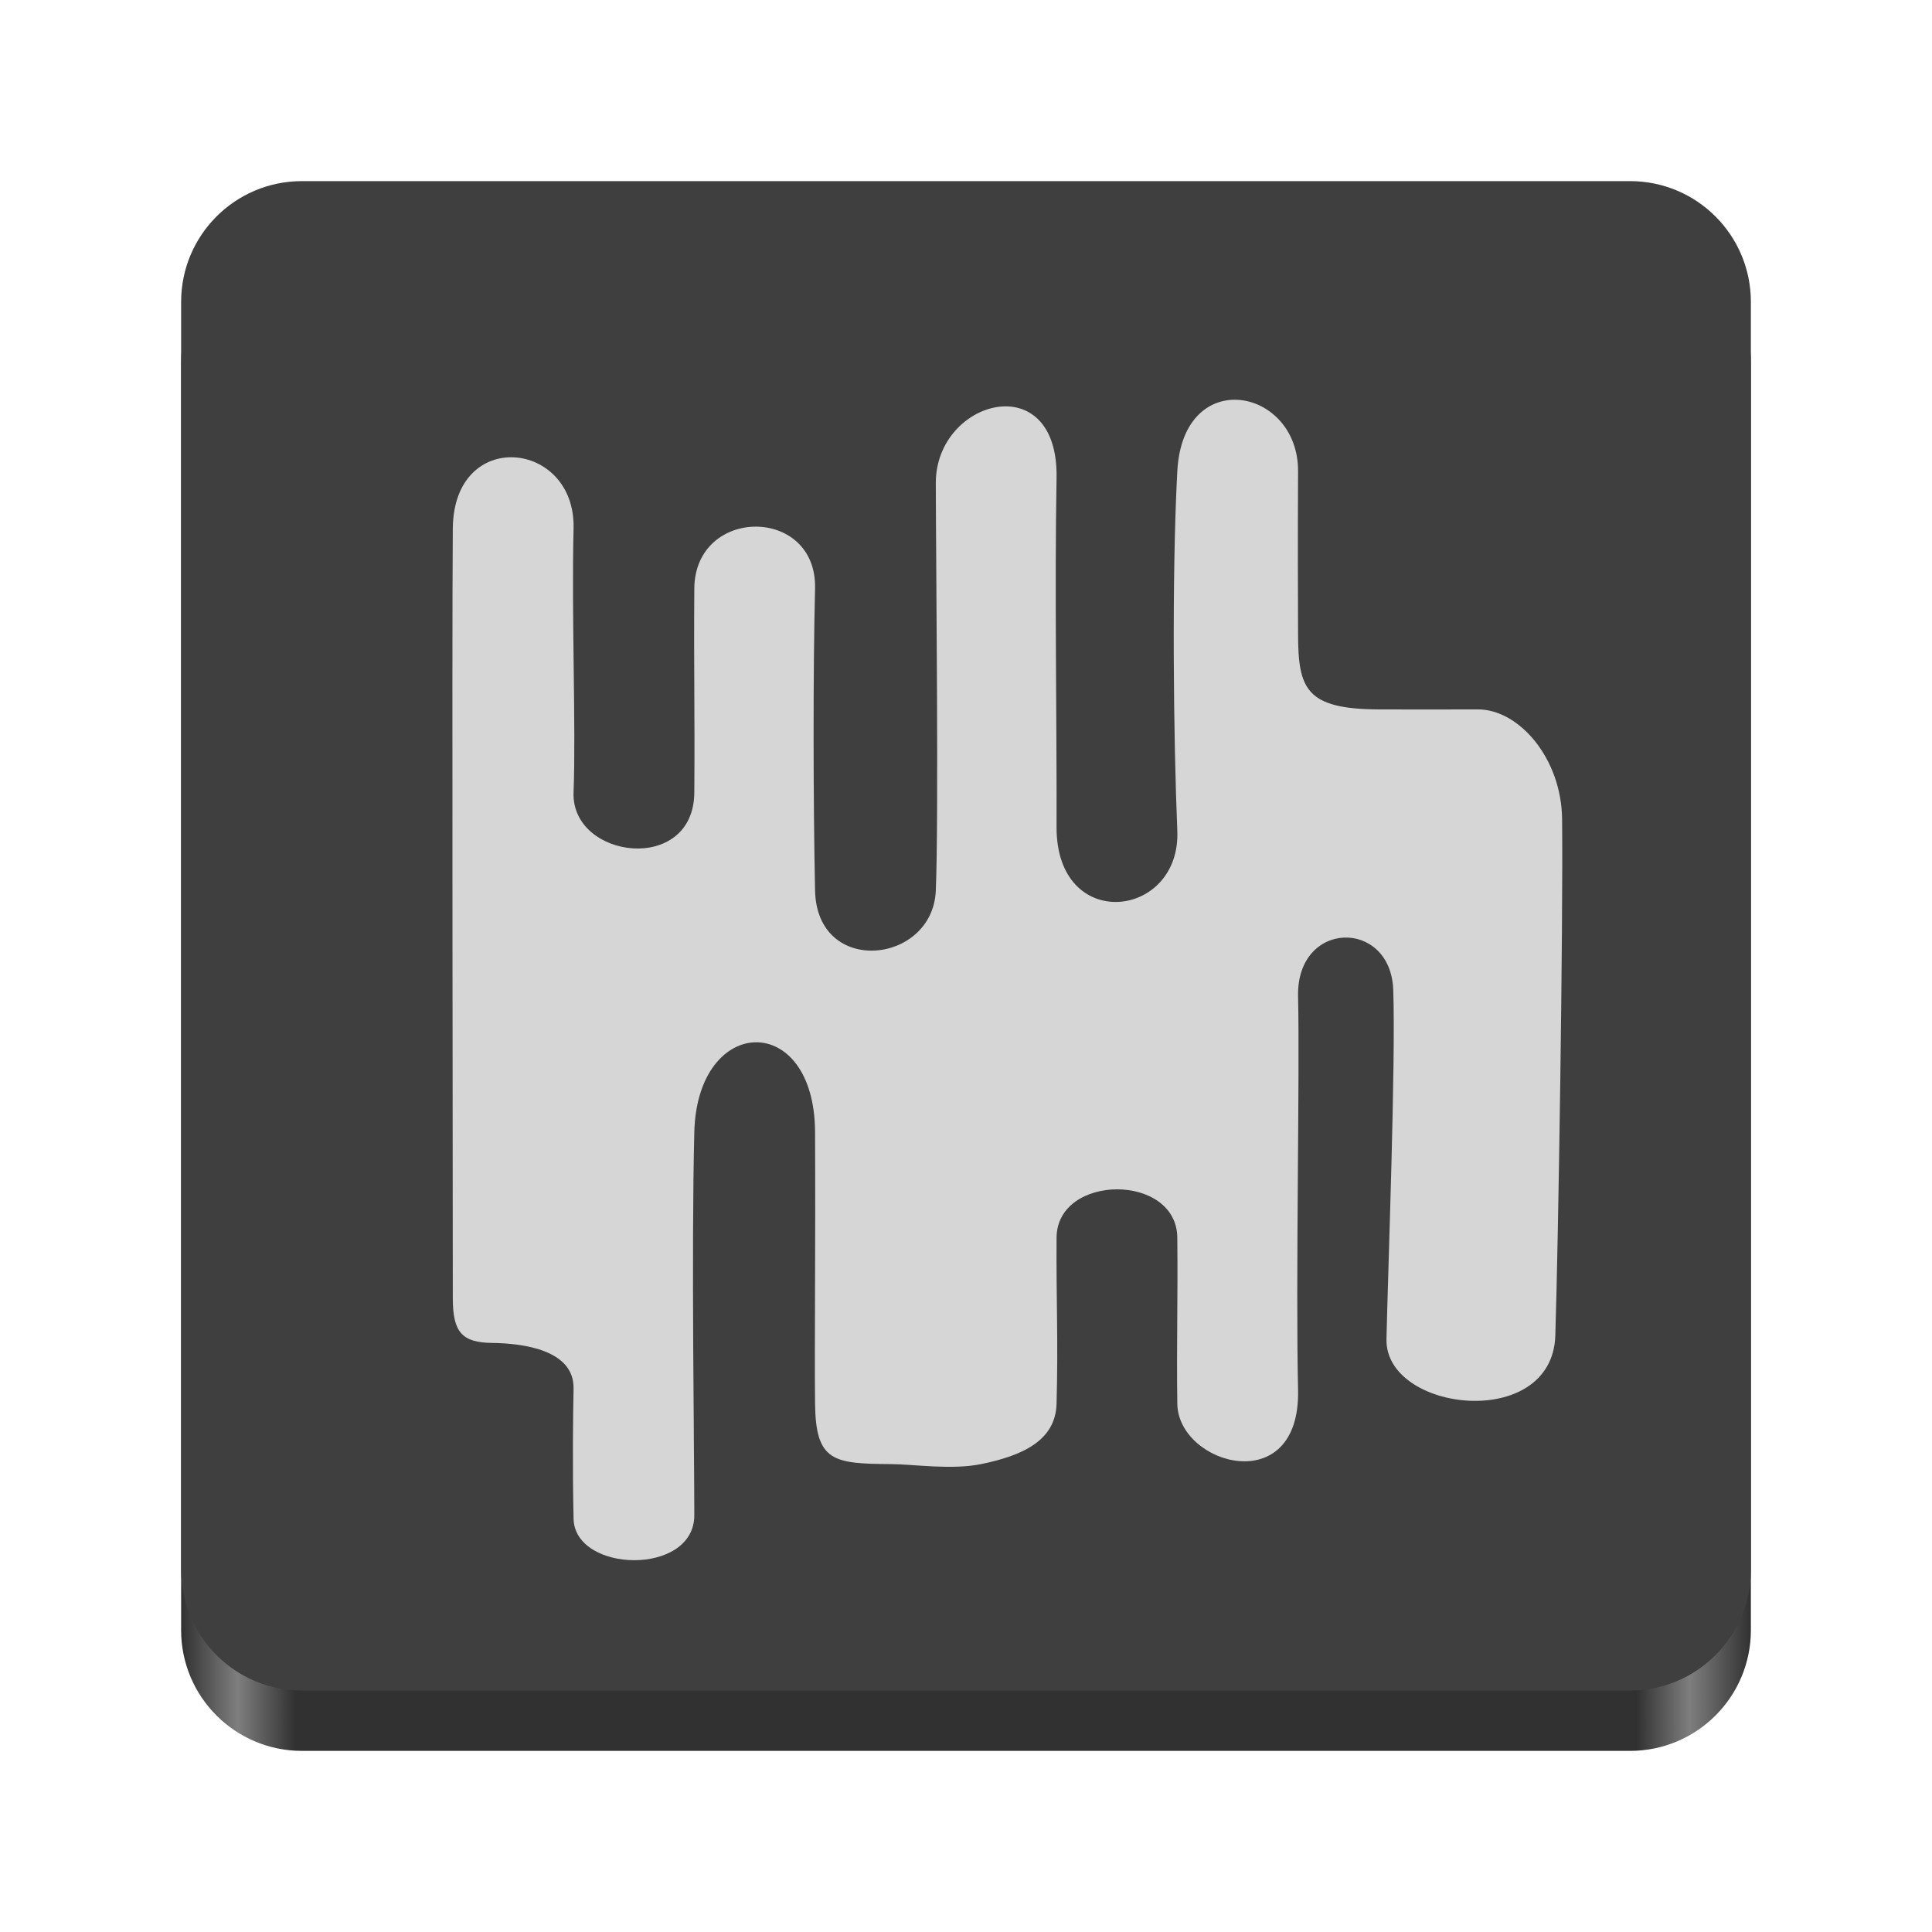
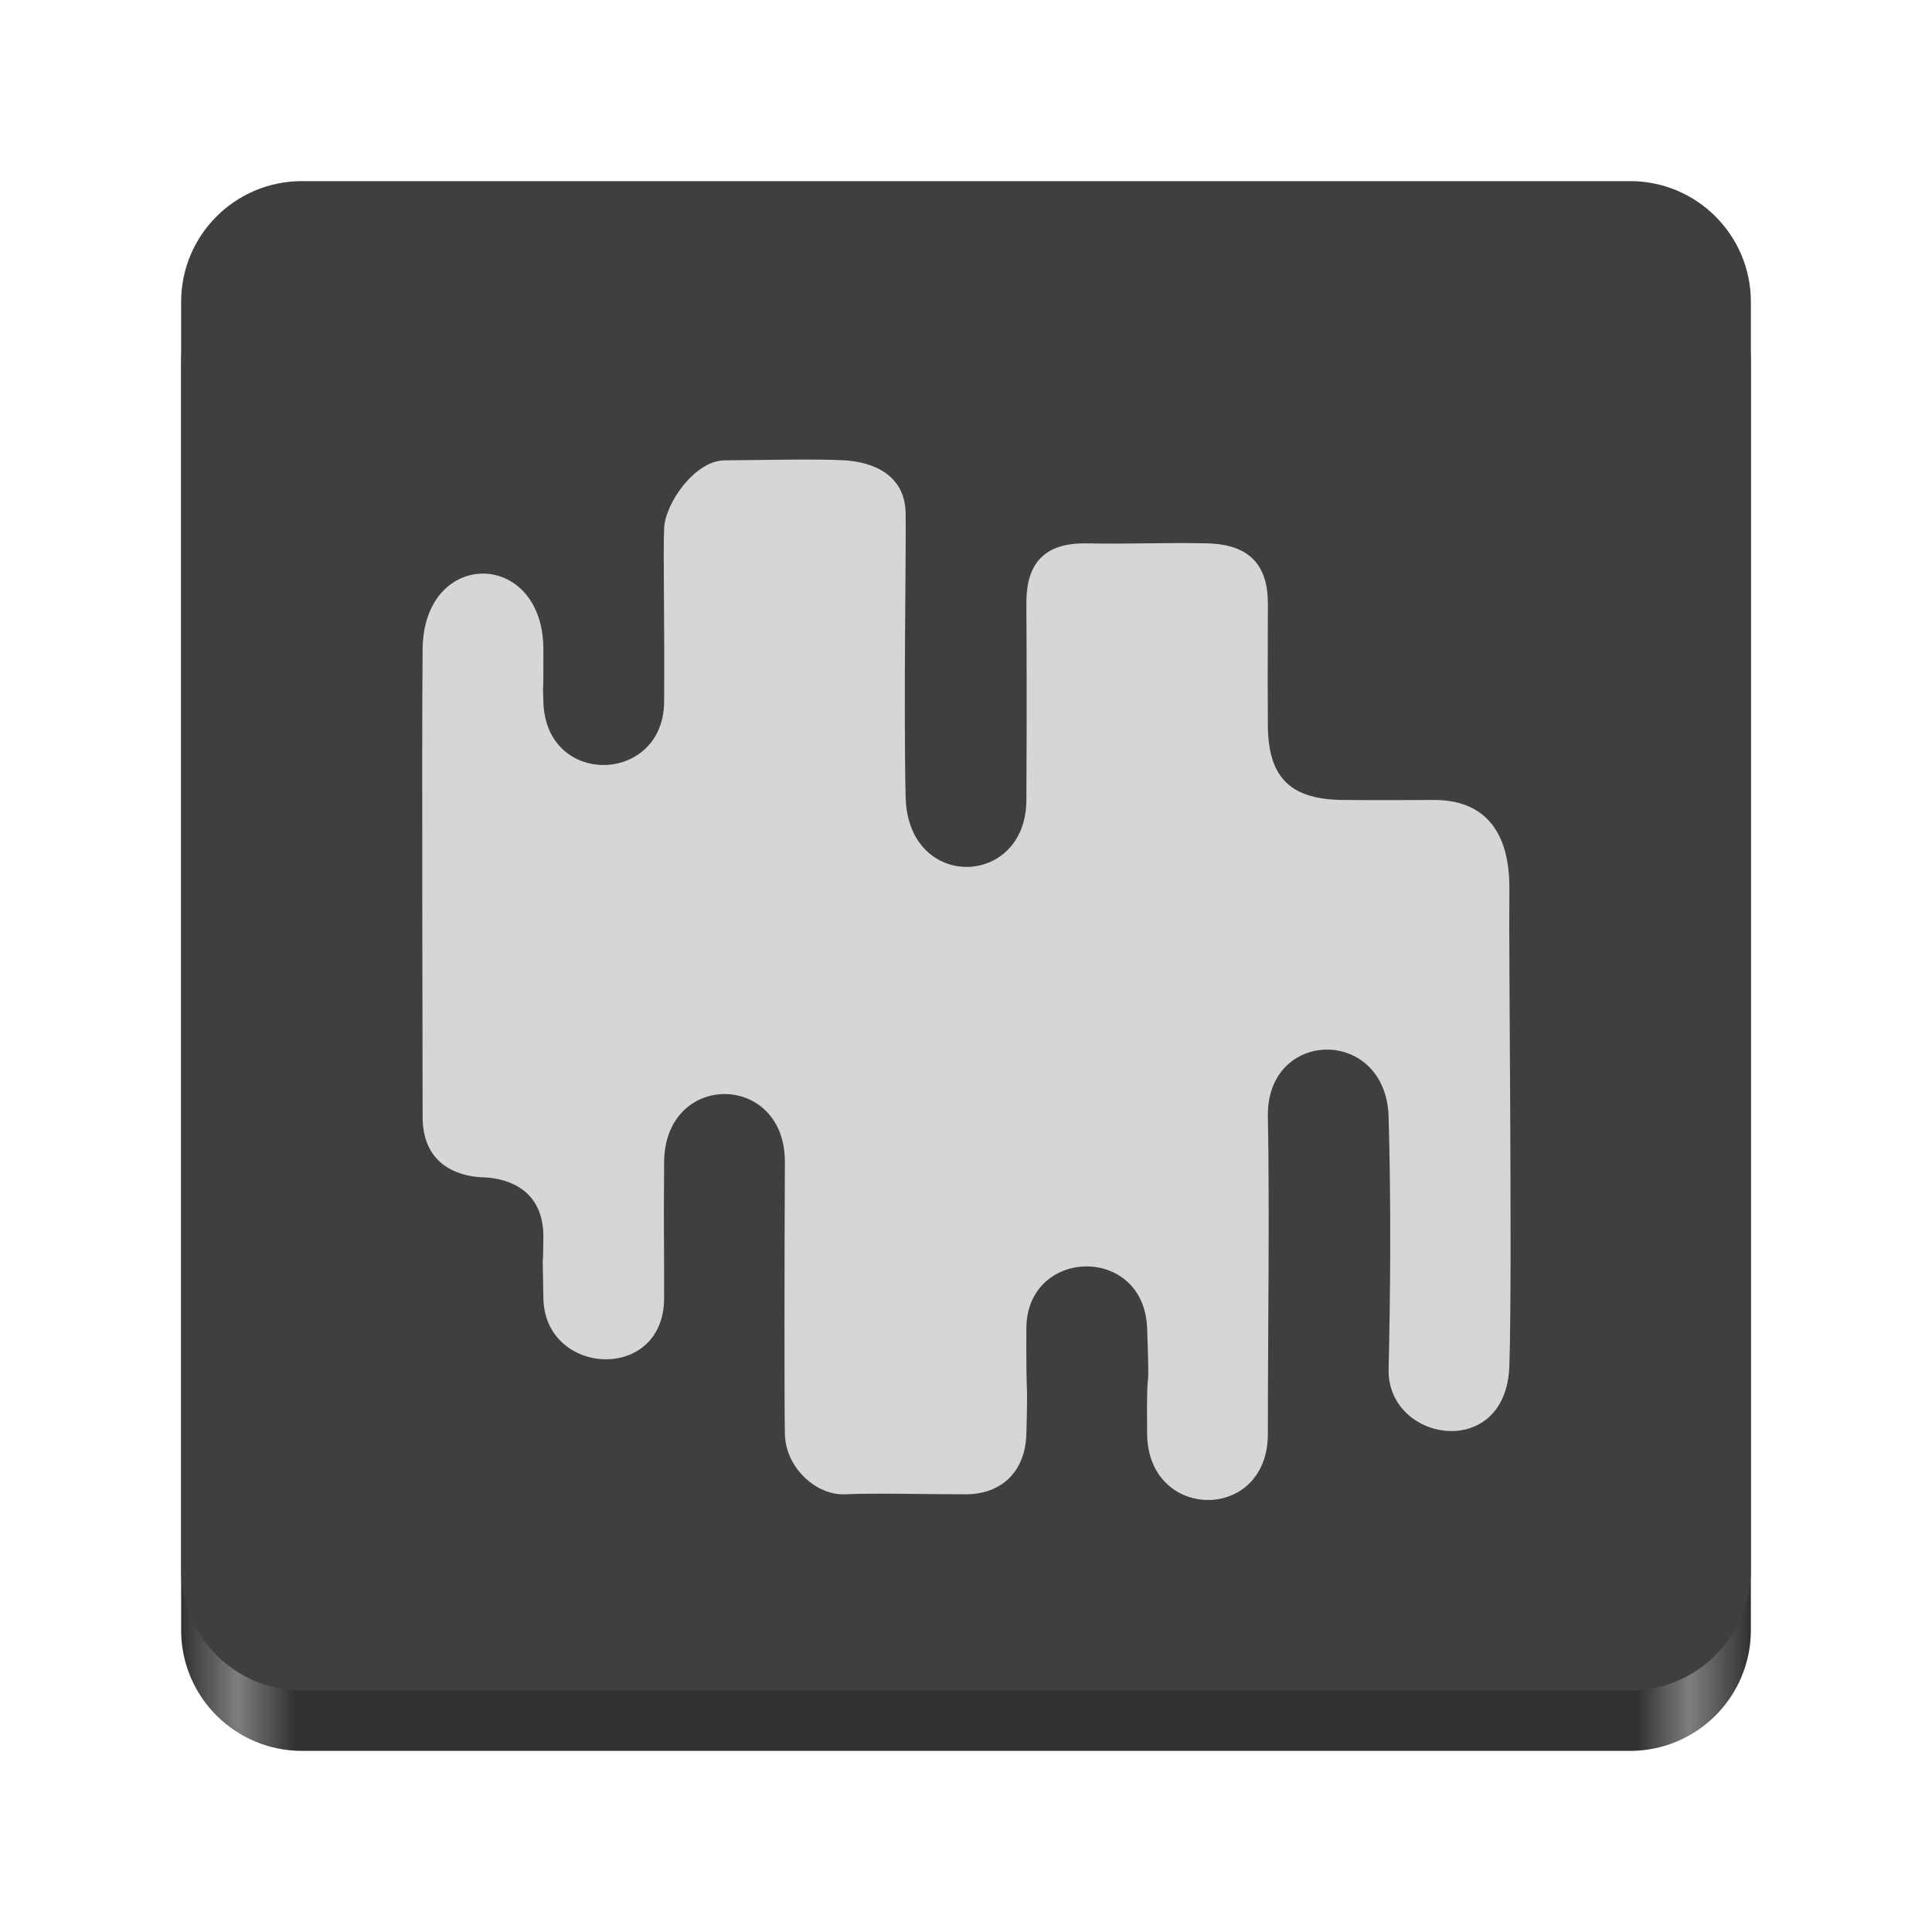
<svg xmlns="http://www.w3.org/2000/svg" xmlns:xlink="http://www.w3.org/1999/xlink" version="1.0" width="128" height="128" id="svg4292" xml:space="preserve">
  <defs id="defs4294">
    <linearGradient id="linearGradient1571">
      <stop style="stop-color:#313131;stop-opacity:1;" offset="0" id="stop1567" />
      <stop style="stop-color:#7e7e7e;stop-opacity:1;" offset="0.036" id="stop1575" />
      <stop style="stop-color:#313131;stop-opacity:1;" offset="0.073" id="stop1577" />
      <stop style="stop-color:#313131;stop-opacity:1;" offset="0.927" id="stop1579" />
      <stop style="stop-color:#7e7e7e;stop-opacity:1;" offset="0.961" id="stop1581" />
      <stop style="stop-color:#313131;stop-opacity:1;" offset="1" id="stop1569" />
    </linearGradient>
    <linearGradient xlink:href="#linearGradient1571" id="linearGradient1573" x1="12" y1="66" x2="116" y2="66" gradientUnits="userSpaceOnUse" />
  </defs>
  <rect style="display:inline;fill:url(#linearGradient1573);fill-opacity:1;stroke:none;stroke-width:0.25;stroke-linecap:butt;stroke-linejoin:miter;stroke-miterlimit:4;stroke-dasharray:none;stroke-dashoffset:0;stroke-opacity:1;marker:none;marker-start:none;marker-mid:none;marker-end:none;paint-order:normal;enable-background:new" id="rect1711-5" width="104" height="100" x="12" y="16" rx="8" ry="8" />
  <rect style="display:inline;fill:#3f3f3f;fill-opacity:1;stroke:none;stroke-width:0.25;stroke-linecap:butt;stroke-linejoin:miter;stroke-miterlimit:4;stroke-dasharray:none;stroke-dashoffset:0;stroke-opacity:1;marker:none;marker-start:none;marker-mid:none;marker-end:none;paint-order:normal;enable-background:new" id="rect1711" width="104" height="100" x="12" y="12" rx="8" ry="8" />
-   <path style="display:inline;fill:#d6d6d6;fill-opacity:1;stroke-width:10;stroke-linecap:round;stroke-linejoin:round;stroke-miterlimit:9" d="m 30,35 c -0.065,6.706 0.005,46.068 0,51 -0.003,2.26 0.604,2.949 2.613,2.973 C 34.603,88.998 38.052,89.413 38,92 c -0.035,1.761 -0.078,5.014 0,8.616 0.078,3.602 7.997,3.811 8,-0.224 0.003,-4.035 -0.198,-17.586 0,-25.392 0.198,-7.806 7.964,-8.049 8,0 0.036,8.049 -0.042,14.173 0,18 0.042,3.827 1.211,3.974 5,4 1.589,0.011 4.041,0.4 6,0 2.713,-0.554 4.934,-1.54 5,-4 0.114,-4.236 -0.026,-6.753 0,-11 0.026,-4.247 7.959,-4.295 8,0 0.041,4.295 -0.054,6.94 0,11 0.054,4.06 8.163,6.379 8,-0.918 -0.163,-7.297 0.121,-20.954 0,-26.053 -0.121,-5.098 6.136,-5.182 6.306,-0.449 0.17,4.733 -0.339,18.288 -0.449,23.133 -0.111,4.844 10.982,6.135 11.187,-0.225 0.205,-6.36 0.523,-27.249 0.449,-34.223 -0.043,-4.048 -2.875,-7.27 -5.571,-7.265 -2.696,0.004 -4.641,0.014 -6.633,0 C 86.542,46.966 86.008,45.651 86,42.041 c -0.008,-3.61 -0.024,-5.279 0,-10.823 0.024,-5.544 -7.623,-7.036 -8,0 -0.377,7.036 -0.248,17.945 0,23.807 C 78.248,60.886 69.979,61.848 70,54.8 70.021,47.752 69.868,39.092 70,31.667 70.132,24.242 61.991,26.453 62,32 c 0.009,5.547 0.2,22.117 0,27 -0.2,4.883 -7.88,5.721 -8,0 -0.12,-5.721 -0.139,-14.513 0,-20 0.139,-5.487 -7.962,-5.467 -8,0 -0.038,5.467 0.038,8.033 0,13.5 -0.038,5.467 -8.165,4.415 -8,0 0.165,-4.415 -0.14,-11.674 0,-17.5 0.14,-5.826 -7.935,-6.706 -8,0 z" id="path1" />
-   <path style="display:none;fill:#d6d6d6;fill-opacity:1;stroke-width:10;stroke-linecap:round;stroke-linejoin:round;stroke-miterlimit:9" d="m 33.688,34.362 c 0.046,-2.989 4.352,-4.734 5.185,0.036 0.95,5.436 -1.402,17.724 1.553,17.931 5.547,0.389 0.409,-13.718 6.513,-13.475 6.104,0.242 -0.509,20.46 7.861,20.213 8.37,-0.247 -0.084,-26.939 8.759,-27.175 8.843,-0.236 0.362,22.756 8.759,22.908 8.397,0.152 3.161,-23.834 10.107,-23.807 6.945,0.027 2.404,12.1 6.064,14.598 3.66,2.499 10.78,0.225 10.78,0.225 l -0.674,41.998 c 0,0 -1.483,-23.028 -10.331,-22.684 -8.849,0.345 -4.539,22.743 -9.657,26.502 -5.118,3.758 -6.821,2.228 -9.882,0.449 -3.061,-1.779 -1.494,-10.347 -5.166,-10.107 -3.672,0.241 1.293,9.94 -3.593,10.107 -4.886,0.166 0.235,-17.554 -7.411,-17.069 -7.647,0.486 -0.96,26.016 -7.636,26.277 -6.676,0.261 -1.793,-10.103 -4.492,-11.903 -2.699,-1.8 -6.738,0.225 -6.738,0.225 0,0 -0.154,-45.225 0,-55.249 z" id="path2" />
+   <path style="display:inline;fill:#d6d6d6;fill-opacity:1;stroke-width:10;stroke-linecap:round;stroke-linejoin:round;stroke-miterlimit:9" d="m 28,43 c -0.065,6.706 0.004,27.404 0,31 -0.004,3.596 3.02,3.976 4,4 0.98,0.024 4.044,0.396 4,4 -0.044,3.604 -0.078,-1.19 0,4 0.078,5.19 7.997,5.623 8,0 0.003,-5.623 -0.039,-2.94 0,-9 0.039,-6.06 8.029,-5.984 8,0 -0.029,5.984 -0.042,15.745 0,18 0.042,2.255 2.097,4.094 4,4 1.903,-0.094 5.608,0.008 8,0 2.392,-0.008 3.934,-1.54 4,-4 0.114,-4.236 -0.026,-1.641 0,-7 0.026,-5.359 7.8,-5.565 8,0 0.2,5.565 -0.054,1.193 0,7 0.054,5.807 8.005,5.868 8,0 -0.005,-5.868 0.121,-15.108 0,-21 -0.121,-5.892 7.83,-6.003 8,0 0.17,6.003 0.111,11.869 0,16.713 -0.111,4.844 7.795,6.135 8,-0.225 C 100.205,84.129 99.946,63.163 100,59 c 0.054,-4.163 -1.855,-6.004 -5,-6 -3.145,0.004 -2.631,0.024 -6,0 -3.369,-0.024 -4.992,-1.349 -5,-4.959 -0.008,-3.61 -0.024,-1.544 0,-8.041 0.009,-2.425 -1.099,-3.933 -4,-4 -2.901,-0.067 -4.933,0.056 -8,0 -3.067,-0.056 -4.015,1.599 -4,4 0.015,2.401 0.033,7.219 0,13.024 C 67.967,58.83 60.138,59.054 60,52.8 59.862,46.546 60.039,36.586 60,34 c -0.039,-2.586 -2.228,-3.387 -4,-3.5 -1.772,-0.113 -6.055,-0.01 -8,0 -1.945,0.01 -3.928,2.822 -4,4.5 -0.072,1.678 0.038,6.033 0,11.5 -0.038,5.467 -7.847,5.686 -8,0 -0.153,-5.686 0.019,3.12 0,-3.5 -0.019,-6.62 -7.935,-6.706 -8,0 z" id="path1" />
</svg>
